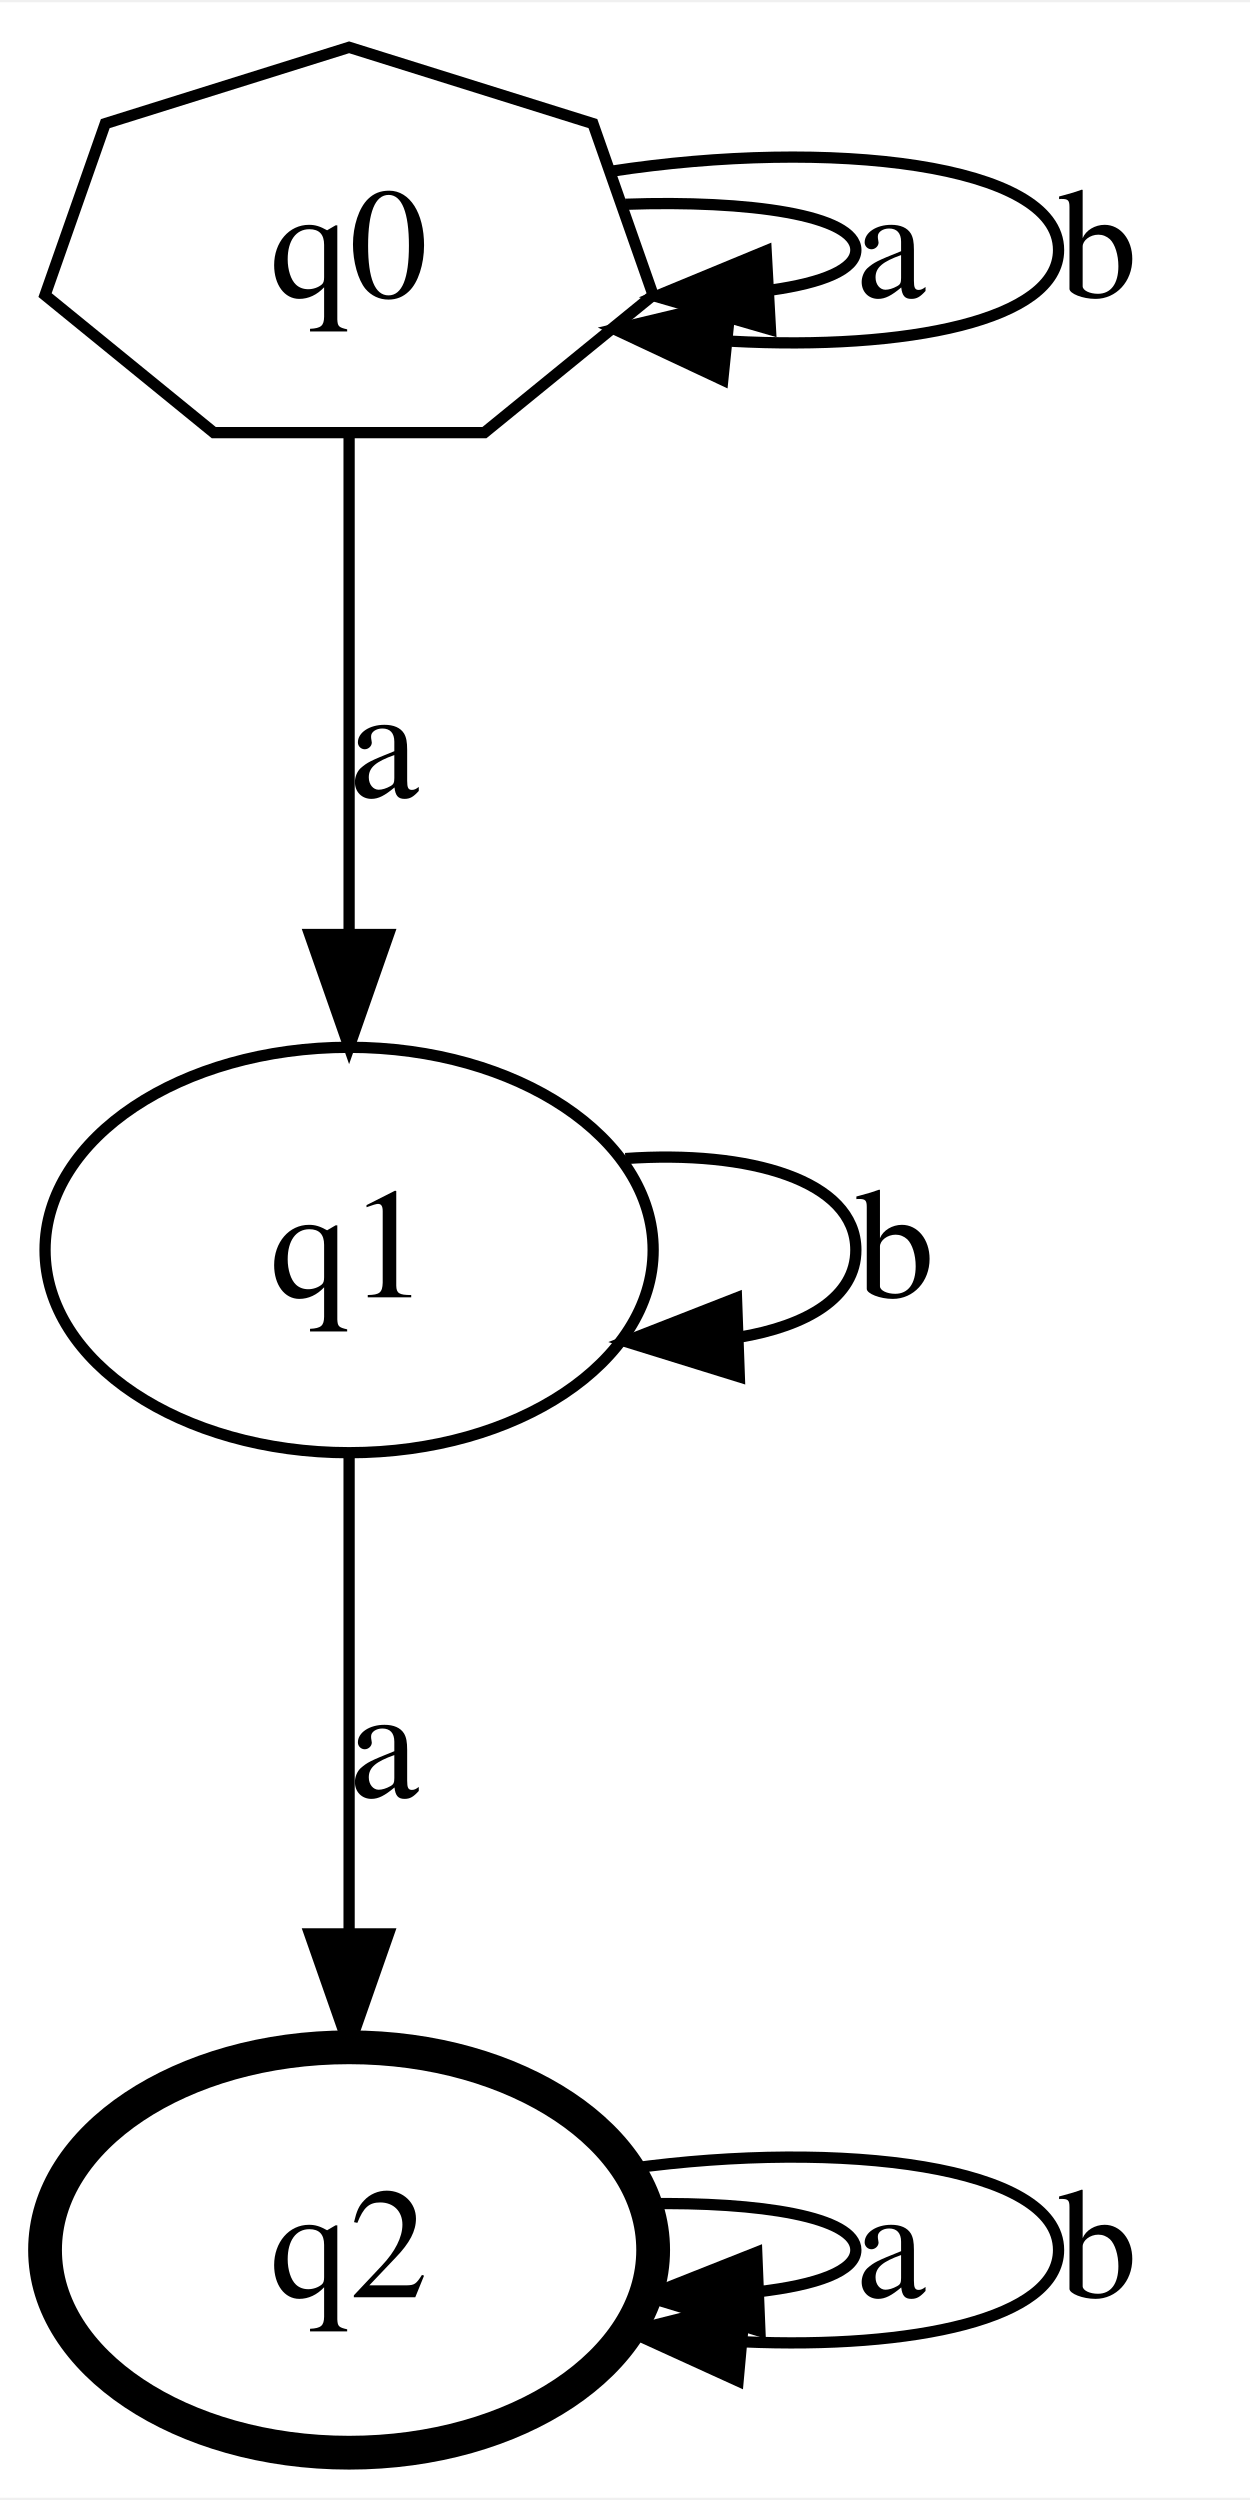
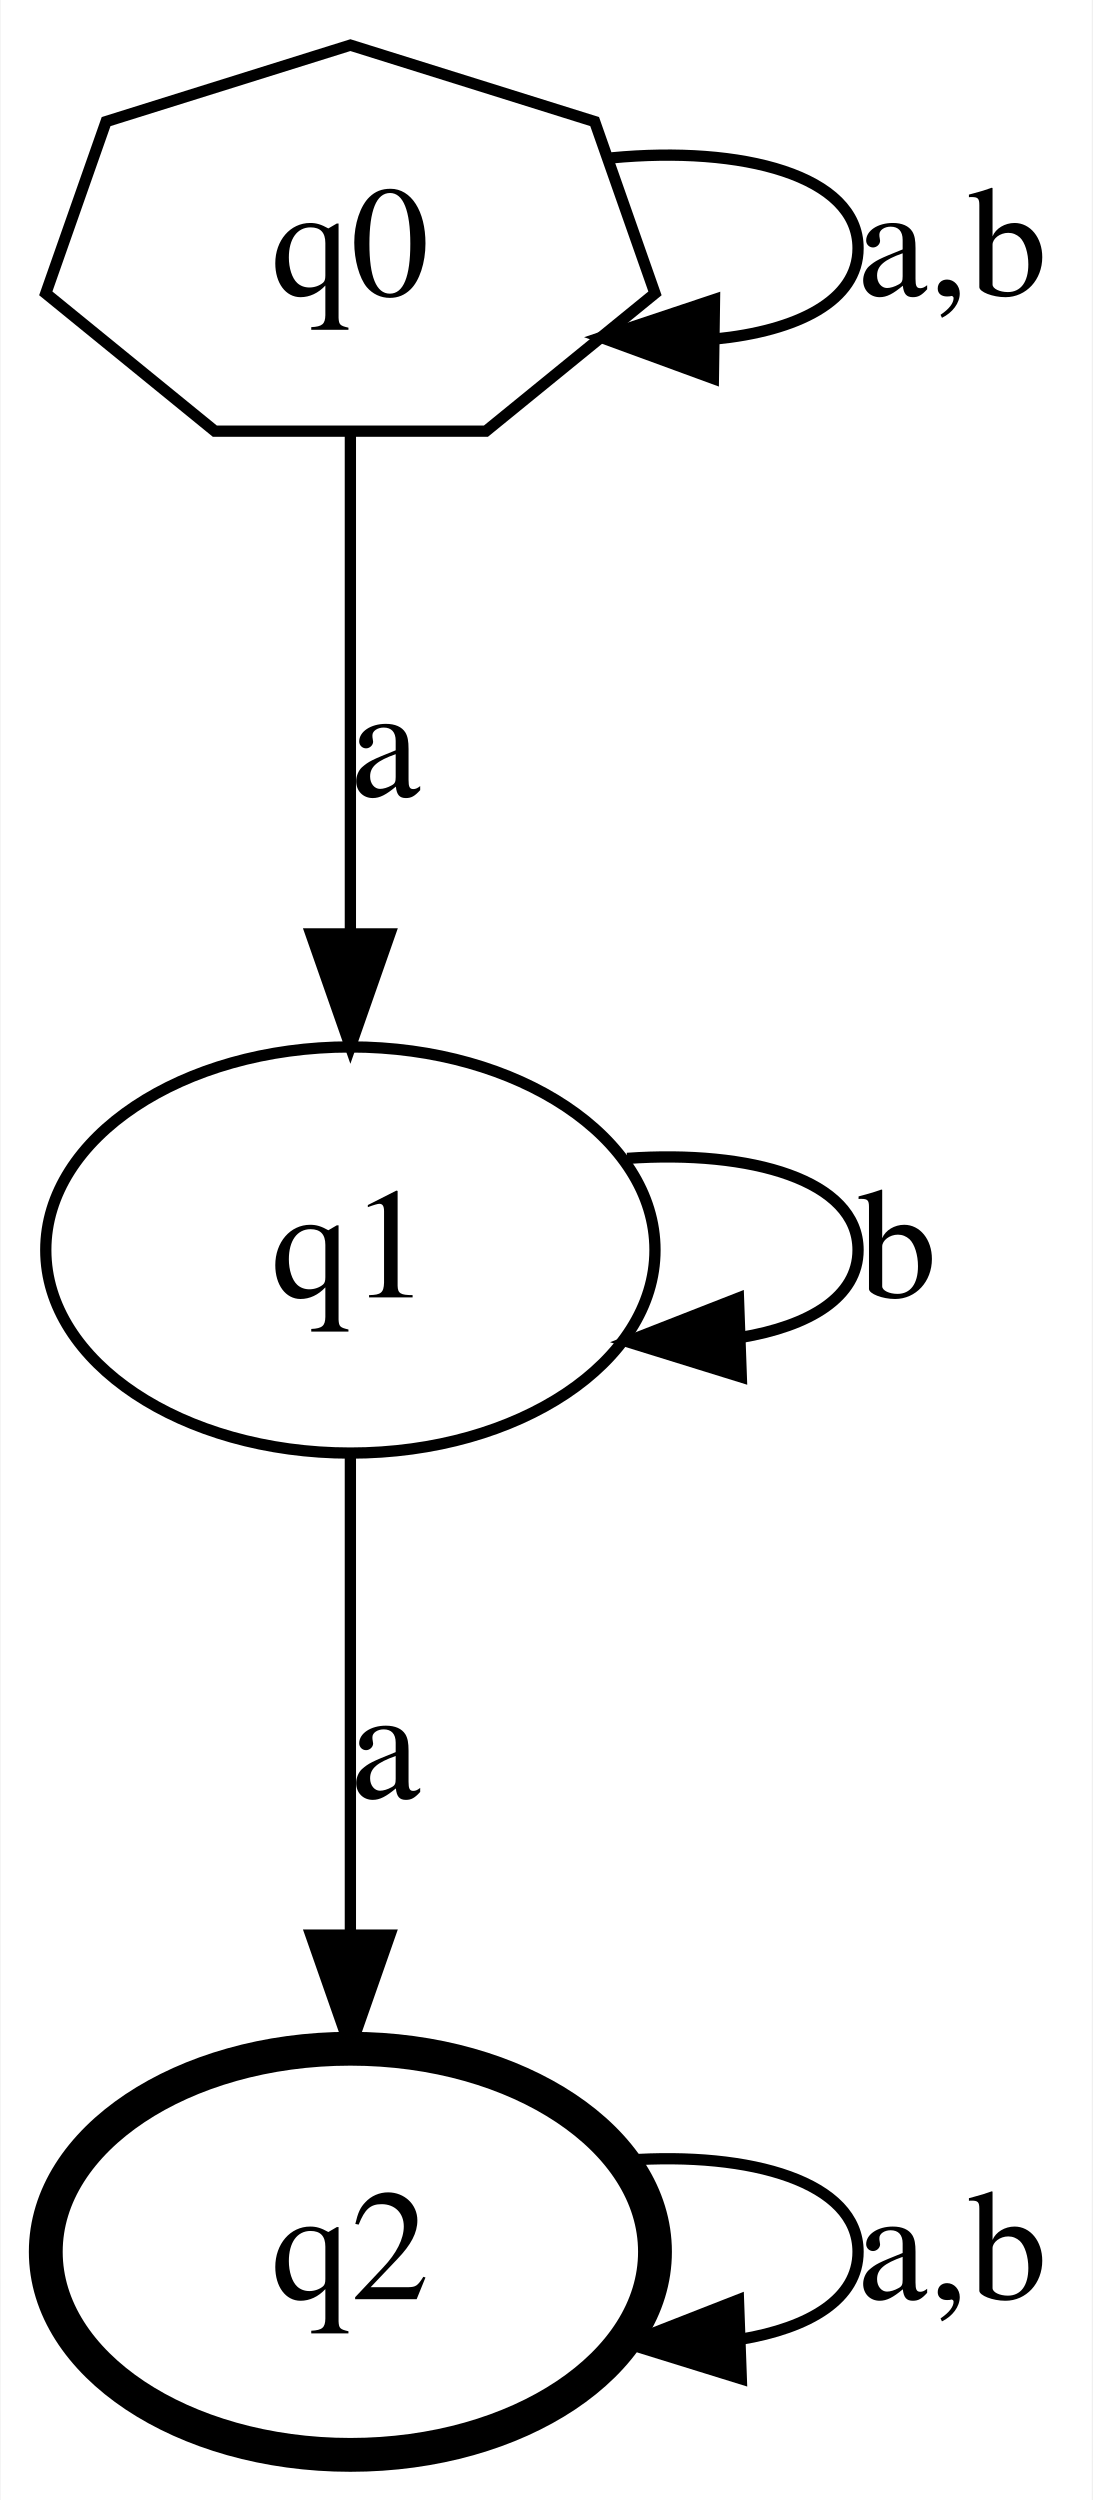
- <svg xmlns="http://www.w3.org/2000/svg" width="111pt" height="222pt" viewBox="0.00 0.00 111.00 221.60">
+ <svg xmlns="http://www.w3.org/2000/svg" width="97pt" height="222pt" viewBox="0.00 0.00 96.71 221.60">
  <g id="graph0" class="graph" transform="scale(1 1) rotate(0) translate(4 217.6)">
-     <polygon fill="#ffffff" stroke="transparent" points="-4,4 -4,-217.6 107,-217.6 107,4 -4,4" />
+     <polygon fill="#ffffff" stroke="transparent" points="-4,4 -4,-217.6 92.715,-217.6 92.715,4 -4,4" />
    <g id="node1" class="node">
      <polygon fill="none" stroke="#000000" points="54,-191.595 48.652,-206.823 27,-213.6 5.348,-206.823 0,-191.595 14.984,-179.383 39.016,-179.383 54,-191.595" />
      <text text-anchor="middle" x="27" y="-191.4" font-family="Times,serif" font-size="14.00" fill="#000000">q0</text>
    </g>
    <g id="edge1" class="edge">
-       <path fill="none" stroke="#000000" d="M51.532,-199.661C62.508,-200.047 72,-198.694 72,-195.6 72,-193.872 69.038,-192.687 64.51,-192.045" />
-       <polygon fill="#000000" stroke="#000000" points="64.418,-188.534 54.241,-191.479 64.033,-195.524 64.418,-188.534" />
-       <text text-anchor="middle" x="75.107" y="-191.4" font-family="Times,serif" font-size="14.00" fill="#000000">a</text>
-     </g>
-     <g id="edge2" class="edge">
-       <path fill="none" stroke="#000000" d="M50.262,-202.591C69.695,-205.579 90,-203.248 90,-195.6 90,-189.361 76.489,-186.661 60.962,-187.499" />
-       <polygon fill="#000000" stroke="#000000" points="60.182,-184.06 50.59,-188.559 60.894,-191.024 60.182,-184.06" />
-       <text text-anchor="middle" x="93.5" y="-191.4" font-family="Times,serif" font-size="14.00" fill="#000000">b</text>
+       <path fill="none" stroke="#000000" d="M50.153,-203.606C61.7,-204.714 72,-202.045 72,-195.6 72,-190.947 66.633,-188.263 59.304,-187.546" />
+       <polygon fill="#000000" stroke="#000000" points="59.176,-184.047 49.227,-187.69 59.276,-191.046 59.176,-184.047" />
+       <text text-anchor="middle" x="80.357" y="-191.4" font-family="Times,serif" font-size="14.00" fill="#000000">a,b</text>
    </g>
    <g id="node3" class="node">
      <ellipse fill="none" stroke="#000000" cx="27" cy="-106.8" rx="27" ry="18" />
      <text text-anchor="middle" x="27" y="-102.6" font-family="Times,serif" font-size="14.00" fill="#000000">q1</text>
    </g>
-     <g id="edge3" class="edge">
+     <g id="edge2" class="edge">
      <path fill="none" stroke="#000000" d="M27,-179.313C27,-166.903 27,-149.516 27,-134.879" />
      <polygon fill="#000000" stroke="#000000" points="30.5,-134.817 27,-124.817 23.5,-134.817 30.5,-134.817" />
      <text text-anchor="middle" x="30.107" y="-147" font-family="Times,serif" font-size="14.00" fill="#000000">a</text>
    </g>
    <g id="node2" class="node">
      <ellipse fill="none" stroke="#000000" stroke-width="3" cx="27" cy="-18" rx="27" ry="18" />
      <text text-anchor="middle" x="27" y="-13.8" font-family="Times,serif" font-size="14.00" fill="#000000">q2</text>
    </g>
-     <g id="edge6" class="edge">
-       <path fill="none" stroke="#000000" d="M53.347,-22.109C63.533,-22.291 72,-20.922 72,-18 72,-16.128 68.525,-14.893 63.349,-14.296" />
-       <polygon fill="#000000" stroke="#000000" points="63.48,-10.798 53.347,-13.891 63.197,-17.792 63.48,-10.798" />
-       <text text-anchor="middle" x="75.107" y="-13.8" font-family="Times,serif" font-size="14.00" fill="#000000">a</text>
+     <g id="edge5" class="edge">
+       <path fill="none" stroke="#000000" d="M51.532,-26.121C62.508,-26.895 72,-24.188 72,-18 72,-13.843 67.715,-11.257 61.574,-10.242" />
+       <polygon fill="#000000" stroke="#000000" points="61.652,-6.742 51.532,-9.879 61.4,-13.738 61.652,-6.742" />
+       <text text-anchor="middle" x="80.357" y="-13.8" font-family="Times,serif" font-size="14.00" fill="#000000">a,b</text>
    </g>
-     <g id="edge7" class="edge">
-       <path fill="none" stroke="#000000" d="M51.901,-25.23C70.819,-27.844 90,-25.434 90,-18 90,-11.902 77.093,-9.185 62.012,-9.848" />
-       <polygon fill="#000000" stroke="#000000" points="61.542,-6.376 51.901,-10.77 62.178,-13.347 61.542,-6.376" />
-       <text text-anchor="middle" x="93.5" y="-13.8" font-family="Times,serif" font-size="14.00" fill="#000000">b</text>
-     </g>
-     <g id="edge5" class="edge">
+     <g id="edge4" class="edge">
      <path fill="none" stroke="#000000" d="M27,-88.401C27,-76.295 27,-60.208 27,-46.467" />
      <polygon fill="#000000" stroke="#000000" points="30.5,-46.072 27,-36.072 23.5,-46.072 30.5,-46.072" />
      <text text-anchor="middle" x="30.107" y="-58.2" font-family="Times,serif" font-size="14.00" fill="#000000">a</text>
    </g>
-     <g id="edge4" class="edge">
+     <g id="edge3" class="edge">
      <path fill="none" stroke="#000000" d="M51.532,-114.921C62.508,-115.695 72,-112.987 72,-106.8 72,-102.643 67.715,-100.057 61.574,-99.042" />
      <polygon fill="#000000" stroke="#000000" points="61.652,-95.542 51.532,-98.679 61.4,-102.538 61.652,-95.542" />
      <text text-anchor="middle" x="75.5" y="-102.6" font-family="Times,serif" font-size="14.00" fill="#000000">b</text>
    </g>
  </g>
</svg>
